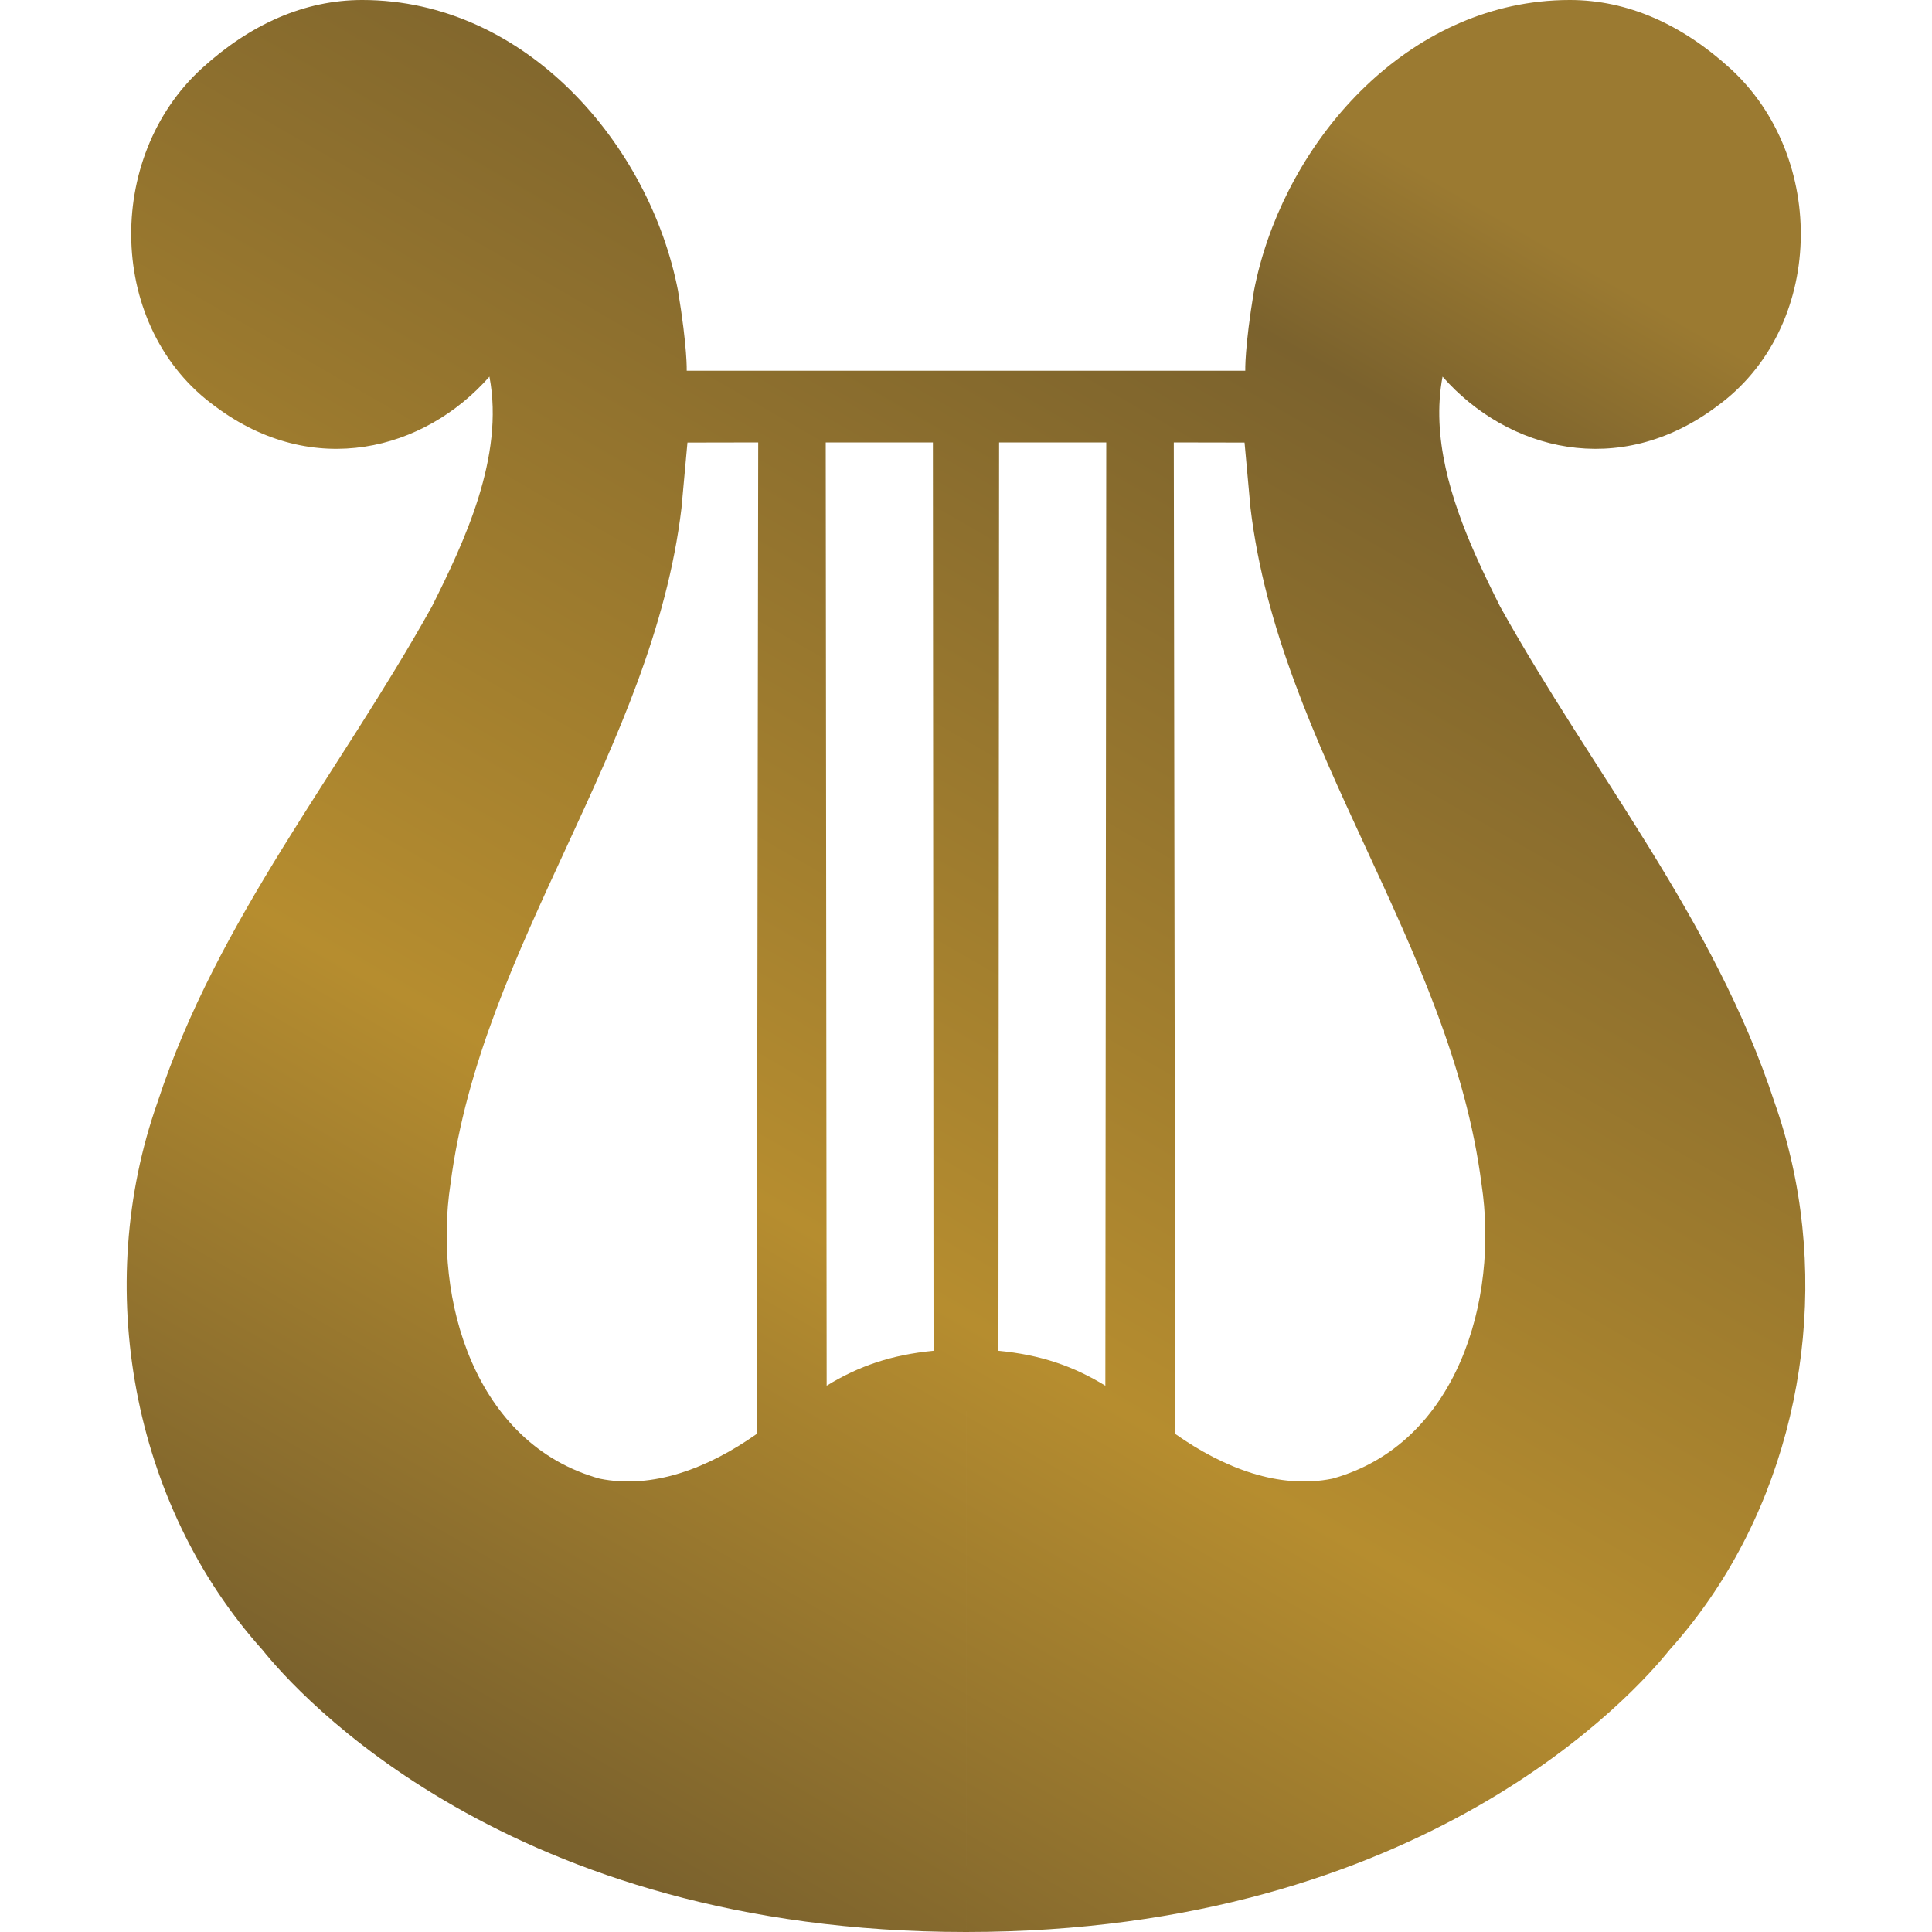
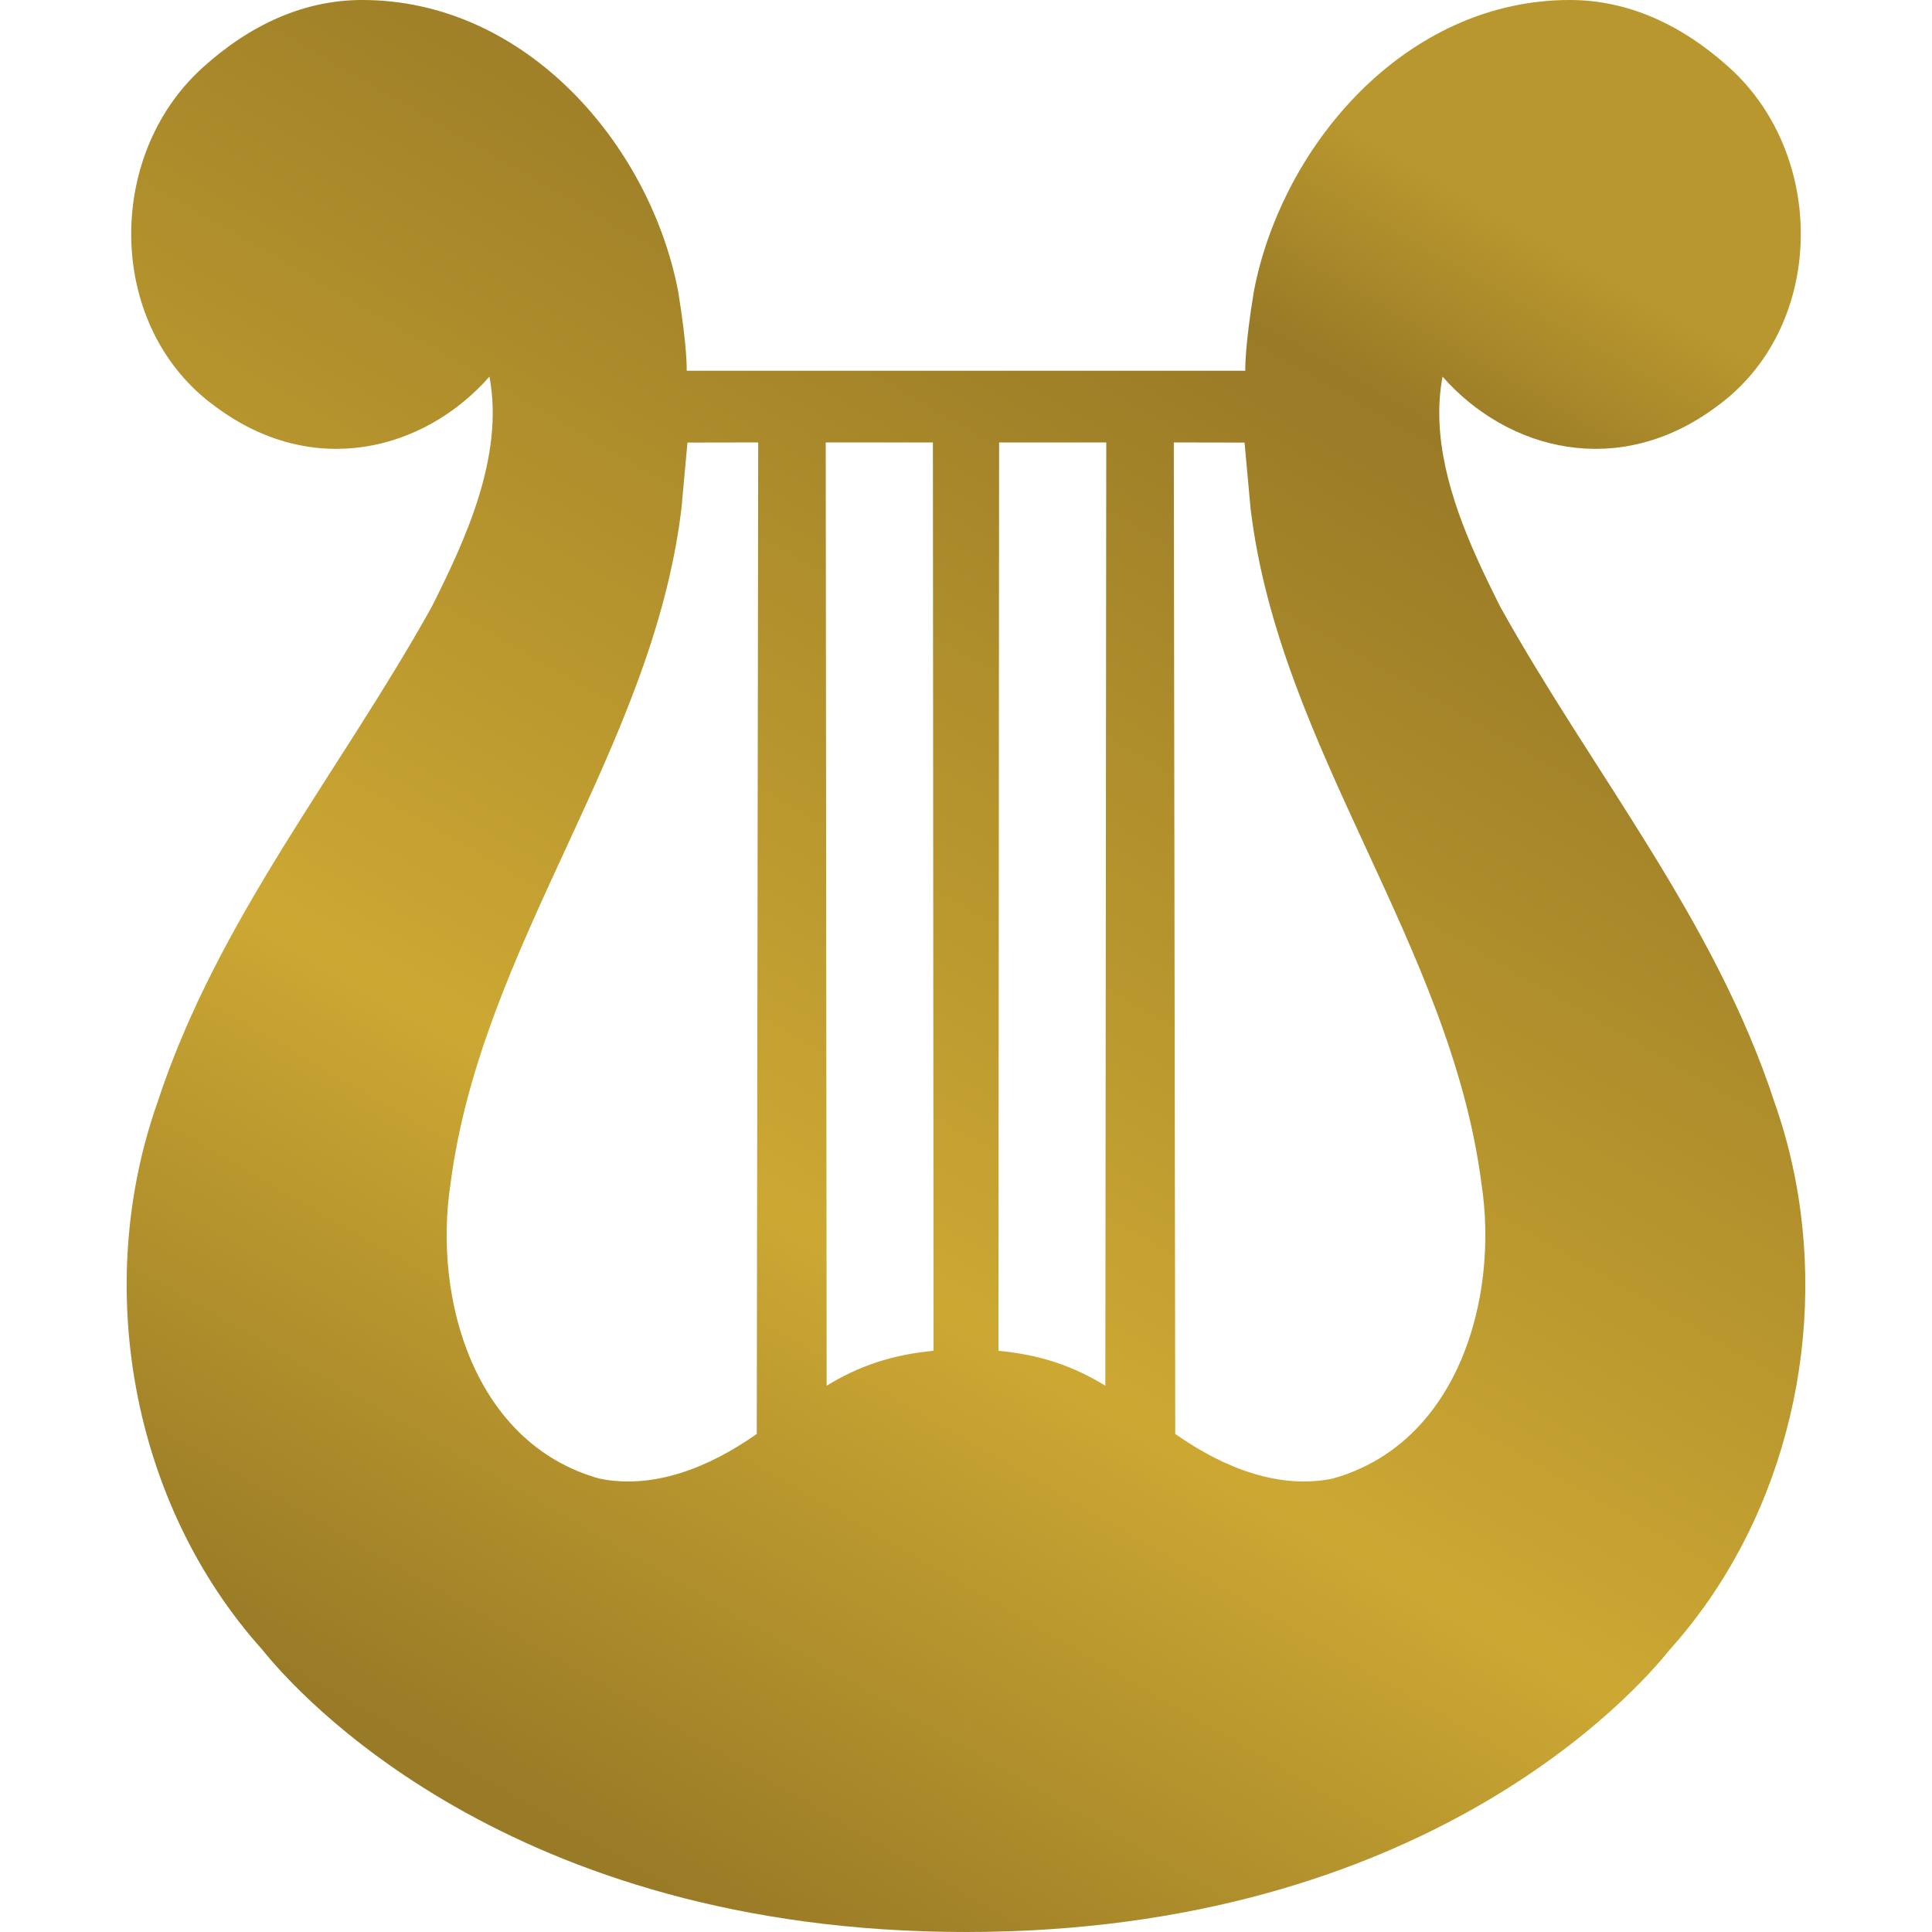
<svg xmlns="http://www.w3.org/2000/svg" xmlns:xlink="http://www.w3.org/1999/xlink" viewBox="0 0 270.933 270.933">
  <defs>
    <linearGradient id="swatch18">
-       <stop style="stop-color:#7b622d;stop-opacity:1;" offset="0.06" id="stop18" />
-       <stop style="stop-color:#b68d2f;stop-opacity:1;" offset="0.385" id="stop20" />
-       <stop style="stop-color:#7b622d;stop-opacity:1;" offset="0.89" id="stop21" />
-       <stop style="stop-color:#9b7a31;stop-opacity:1;" offset="1" id="stop1" />
+       <stop style="stop-color:#997a26;stop-opacity:1;" offset="0.06" id="stop18" />
+       <stop style="stop-color:#cca833;stop-opacity:1;" offset="0.385" id="stop20" />
+       <stop style="stop-color:#997a26;stop-opacity:1;" offset="0.89" id="stop21" />
+       <stop style="stop-color:#b8972e;stop-opacity:1;" offset="1" id="stop1" />
    </linearGradient>
    <linearGradient xlink:href="#swatch18" id="linearGradient19" gradientUnits="userSpaceOnUse" x1="72.012" y1="245.373" x2="198.921" y2="25.56" />
  </defs>
  <path id="path92" style="fill:url(#linearGradient19);fill-opacity:1;" transform="matrix(1.099424,0,0,1.099424,-13.46824,-0.768804)" d="M 58.452 0.699 C 51.042 0.699 44.145 3.828 38.031 9.387 C 25.518 20.763 25.893 42.595 39.74 52.565 C 52.178 61.849 66.358 58.193 74.68 48.74 C 75.65 53.873 74.842 59.149 73.278 64.17 C 72.496 66.68 71.525 69.126 70.492 71.459 C 69.46 73.791 68.367 76.01 67.339 78.065 L 67.339 78.065 L 67.338 78.065 C 55.566 99.234 39.977 117.986 32.346 141.284 L 32.346 141.285 C 32.346 141.285 32.346 141.285 32.346 141.285 C 24.068 164.694 28.982 192.515 45.733 211.152 L 45.733 211.152 C 45.733 211.152 45.733 211.153 45.733 211.153 C 49.987 216.476 77.018 247.131 135.466 247.131 L 135.466 238.727 L 135.466 238.727 L 135.466 180.708 L 135.466 180.708 L 135.467 180.708 L 135.467 238.727 L 135.466 238.727 L 135.467 247.131 C 193.914 247.131 220.945 216.476 225.199 211.153 L 225.199 211.152 L 225.2 211.152 C 225.2 211.152 225.2 211.151 225.2 211.151 C 227.294 208.822 229.203 206.349 230.924 203.759 C 242.973 185.628 245.83 161.768 238.587 141.285 C 230.956 117.987 215.367 99.234 203.594 78.065 C 202.567 76.01 201.473 73.792 200.44 71.459 C 200.44 71.459 200.44 71.459 200.44 71.459 C 197.343 64.461 194.797 56.439 196.252 48.74 C 204.574 58.193 218.755 61.849 231.193 52.565 C 245.04 42.595 245.414 20.763 232.901 9.387 C 226.787 3.828 219.891 0.699 212.481 0.699 C 211.176 0.699 209.891 0.772 208.628 0.911 C 189.678 3.007 175.573 20.319 172.195 37.805 C 170.991 45.092 171.089 47.988 171.089 47.988 L 135.466 47.988 L 99.843 47.988 C 99.843 47.988 99.942 45.092 98.738 37.805 C 95.134 19.153 79.326 0.699 58.452 0.699 z M 108.962 57.133 L 108.776 183.6 C 102.554 187.984 95.513 190.677 88.741 189.307 C 72.803 184.893 67.463 166.46 69.714 151.695 C 73.671 121.121 95.5 96.226 99.173 65.527 L 99.937 57.15 L 108.962 57.133 z M 117.575 57.133 L 131.245 57.133 L 131.328 172.994 C 125.945 173.512 121.777 174.948 117.693 177.451 L 117.575 57.133 z M 139.688 57.133 L 153.357 57.133 L 153.24 177.451 C 149.155 174.948 144.988 173.512 139.604 172.994 L 139.688 57.133 z M 161.971 57.133 L 170.996 57.15 L 171.759 65.527 C 175.432 96.226 197.261 121.121 201.218 151.695 C 203.469 166.46 198.129 184.893 182.192 189.307 C 175.42 190.677 168.378 187.984 162.157 183.6 L 161.971 57.133 z " />
</svg>
